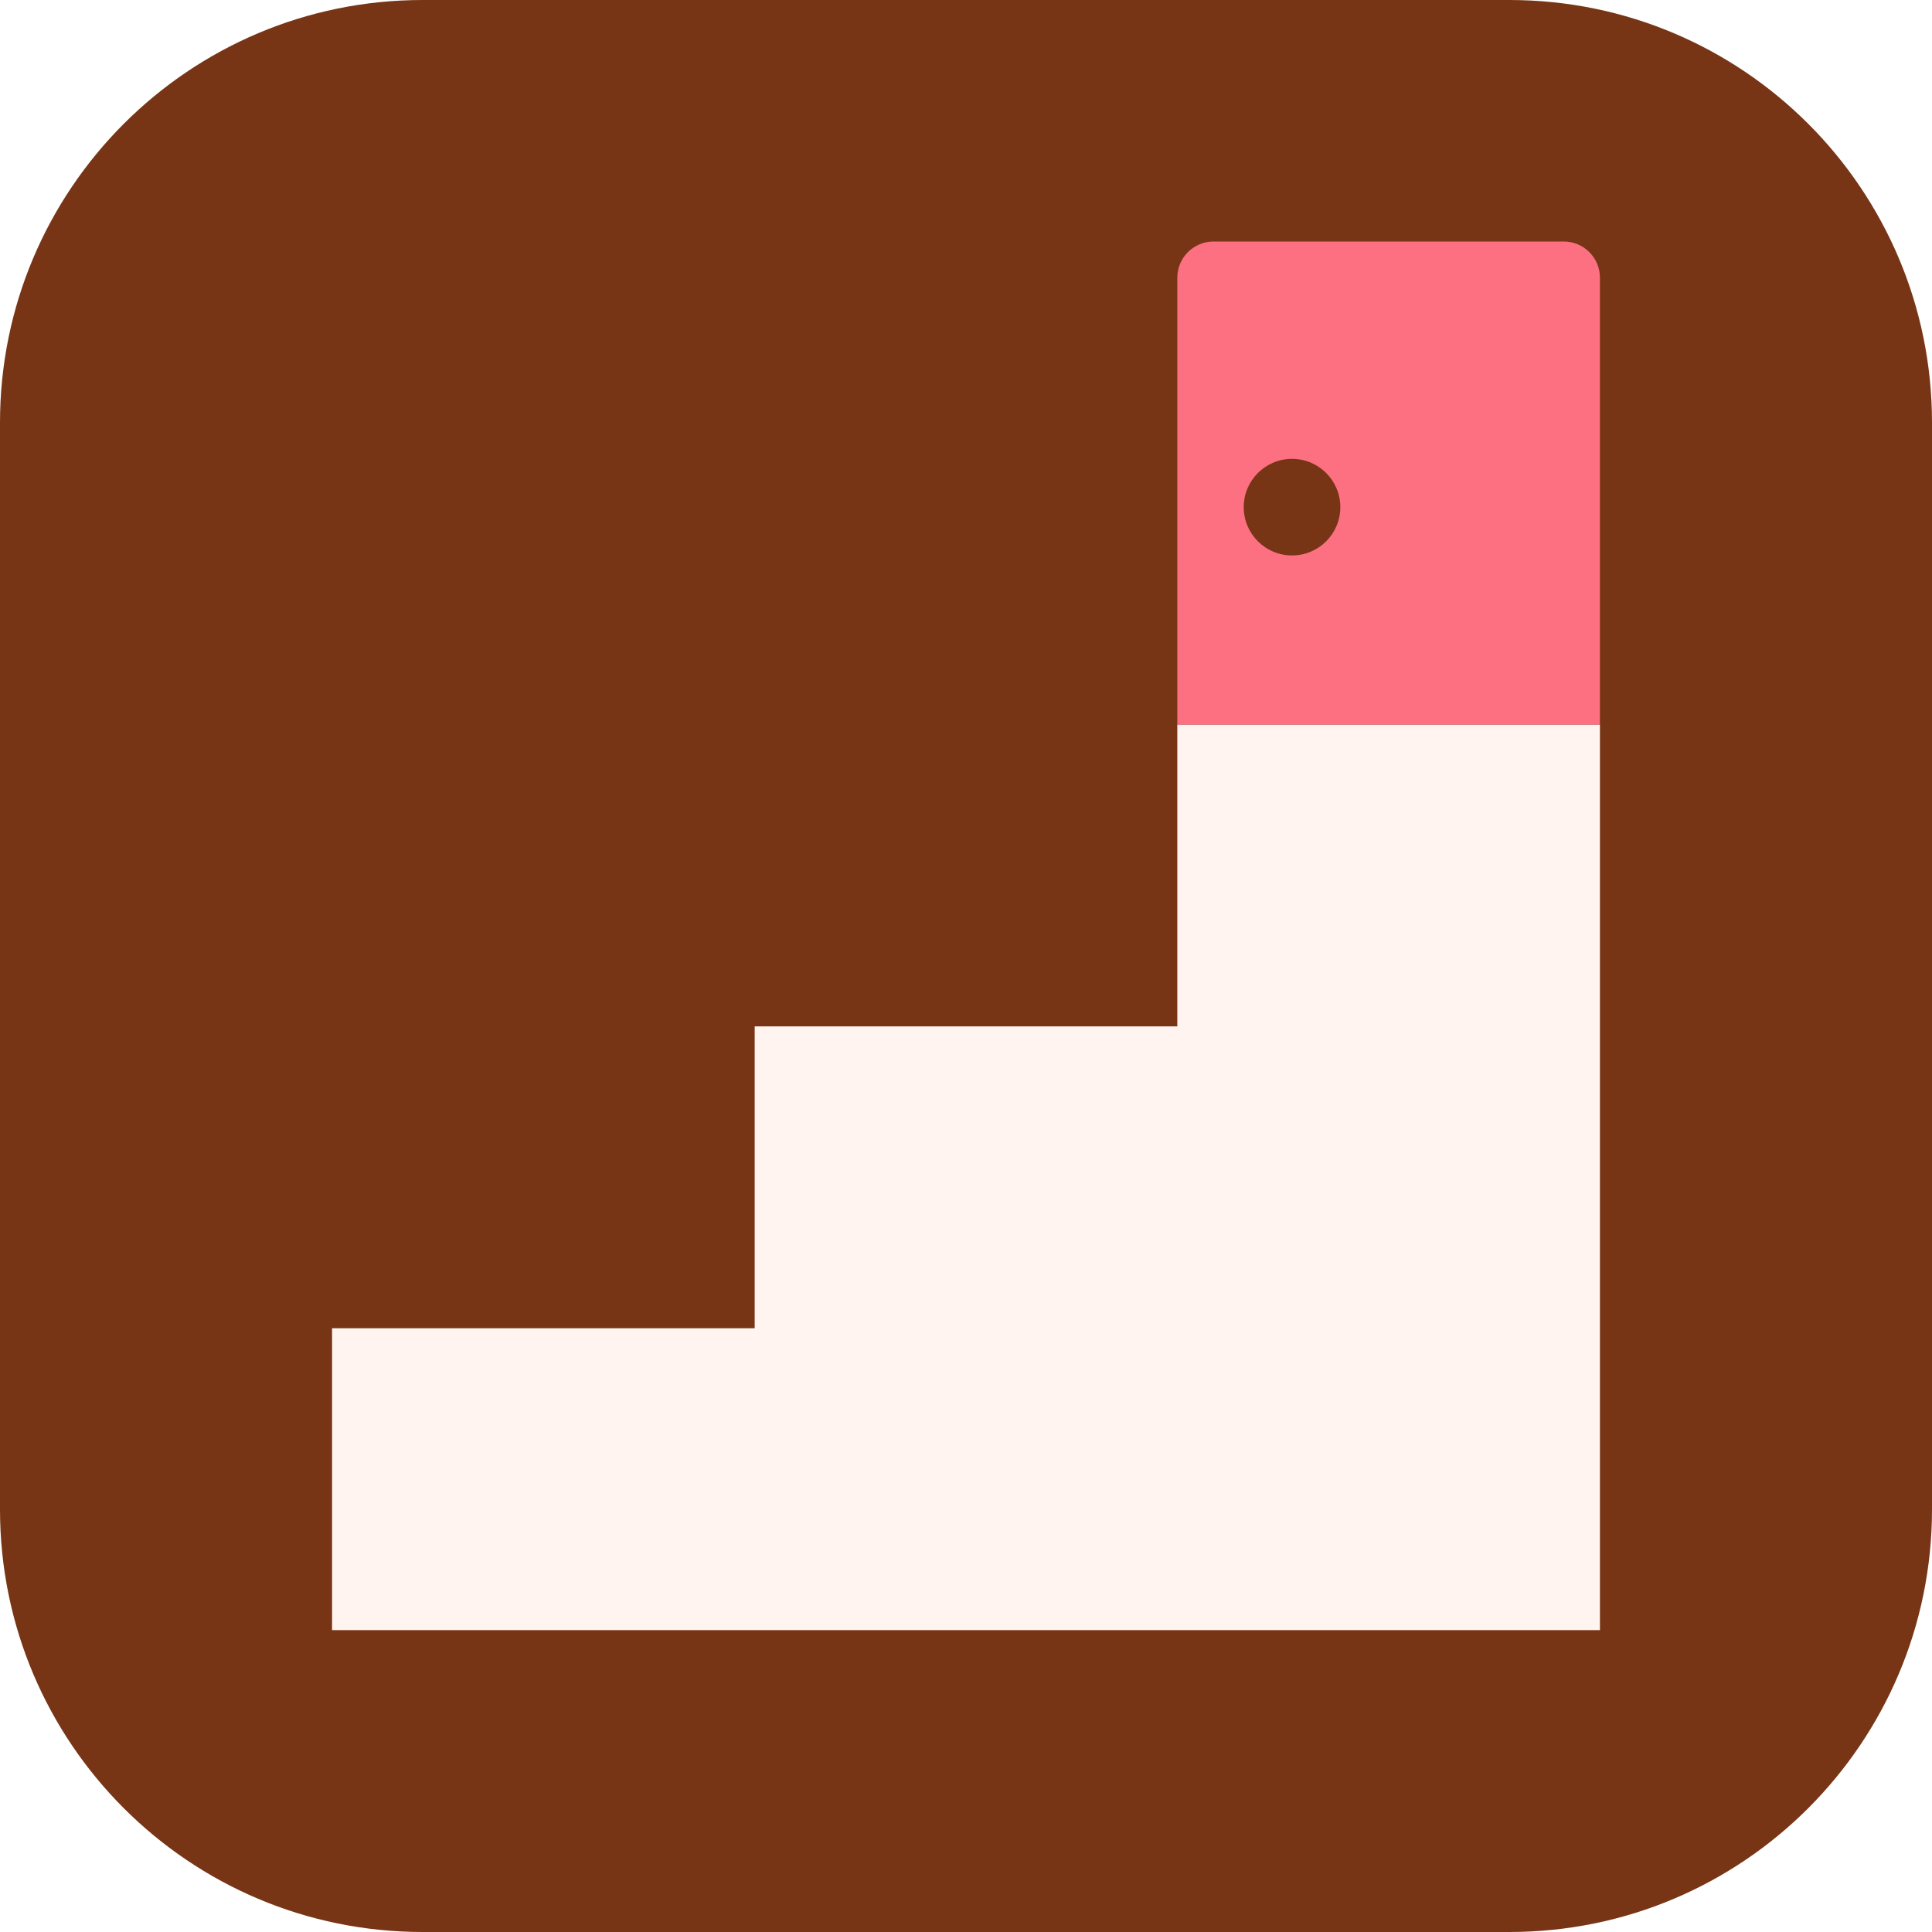
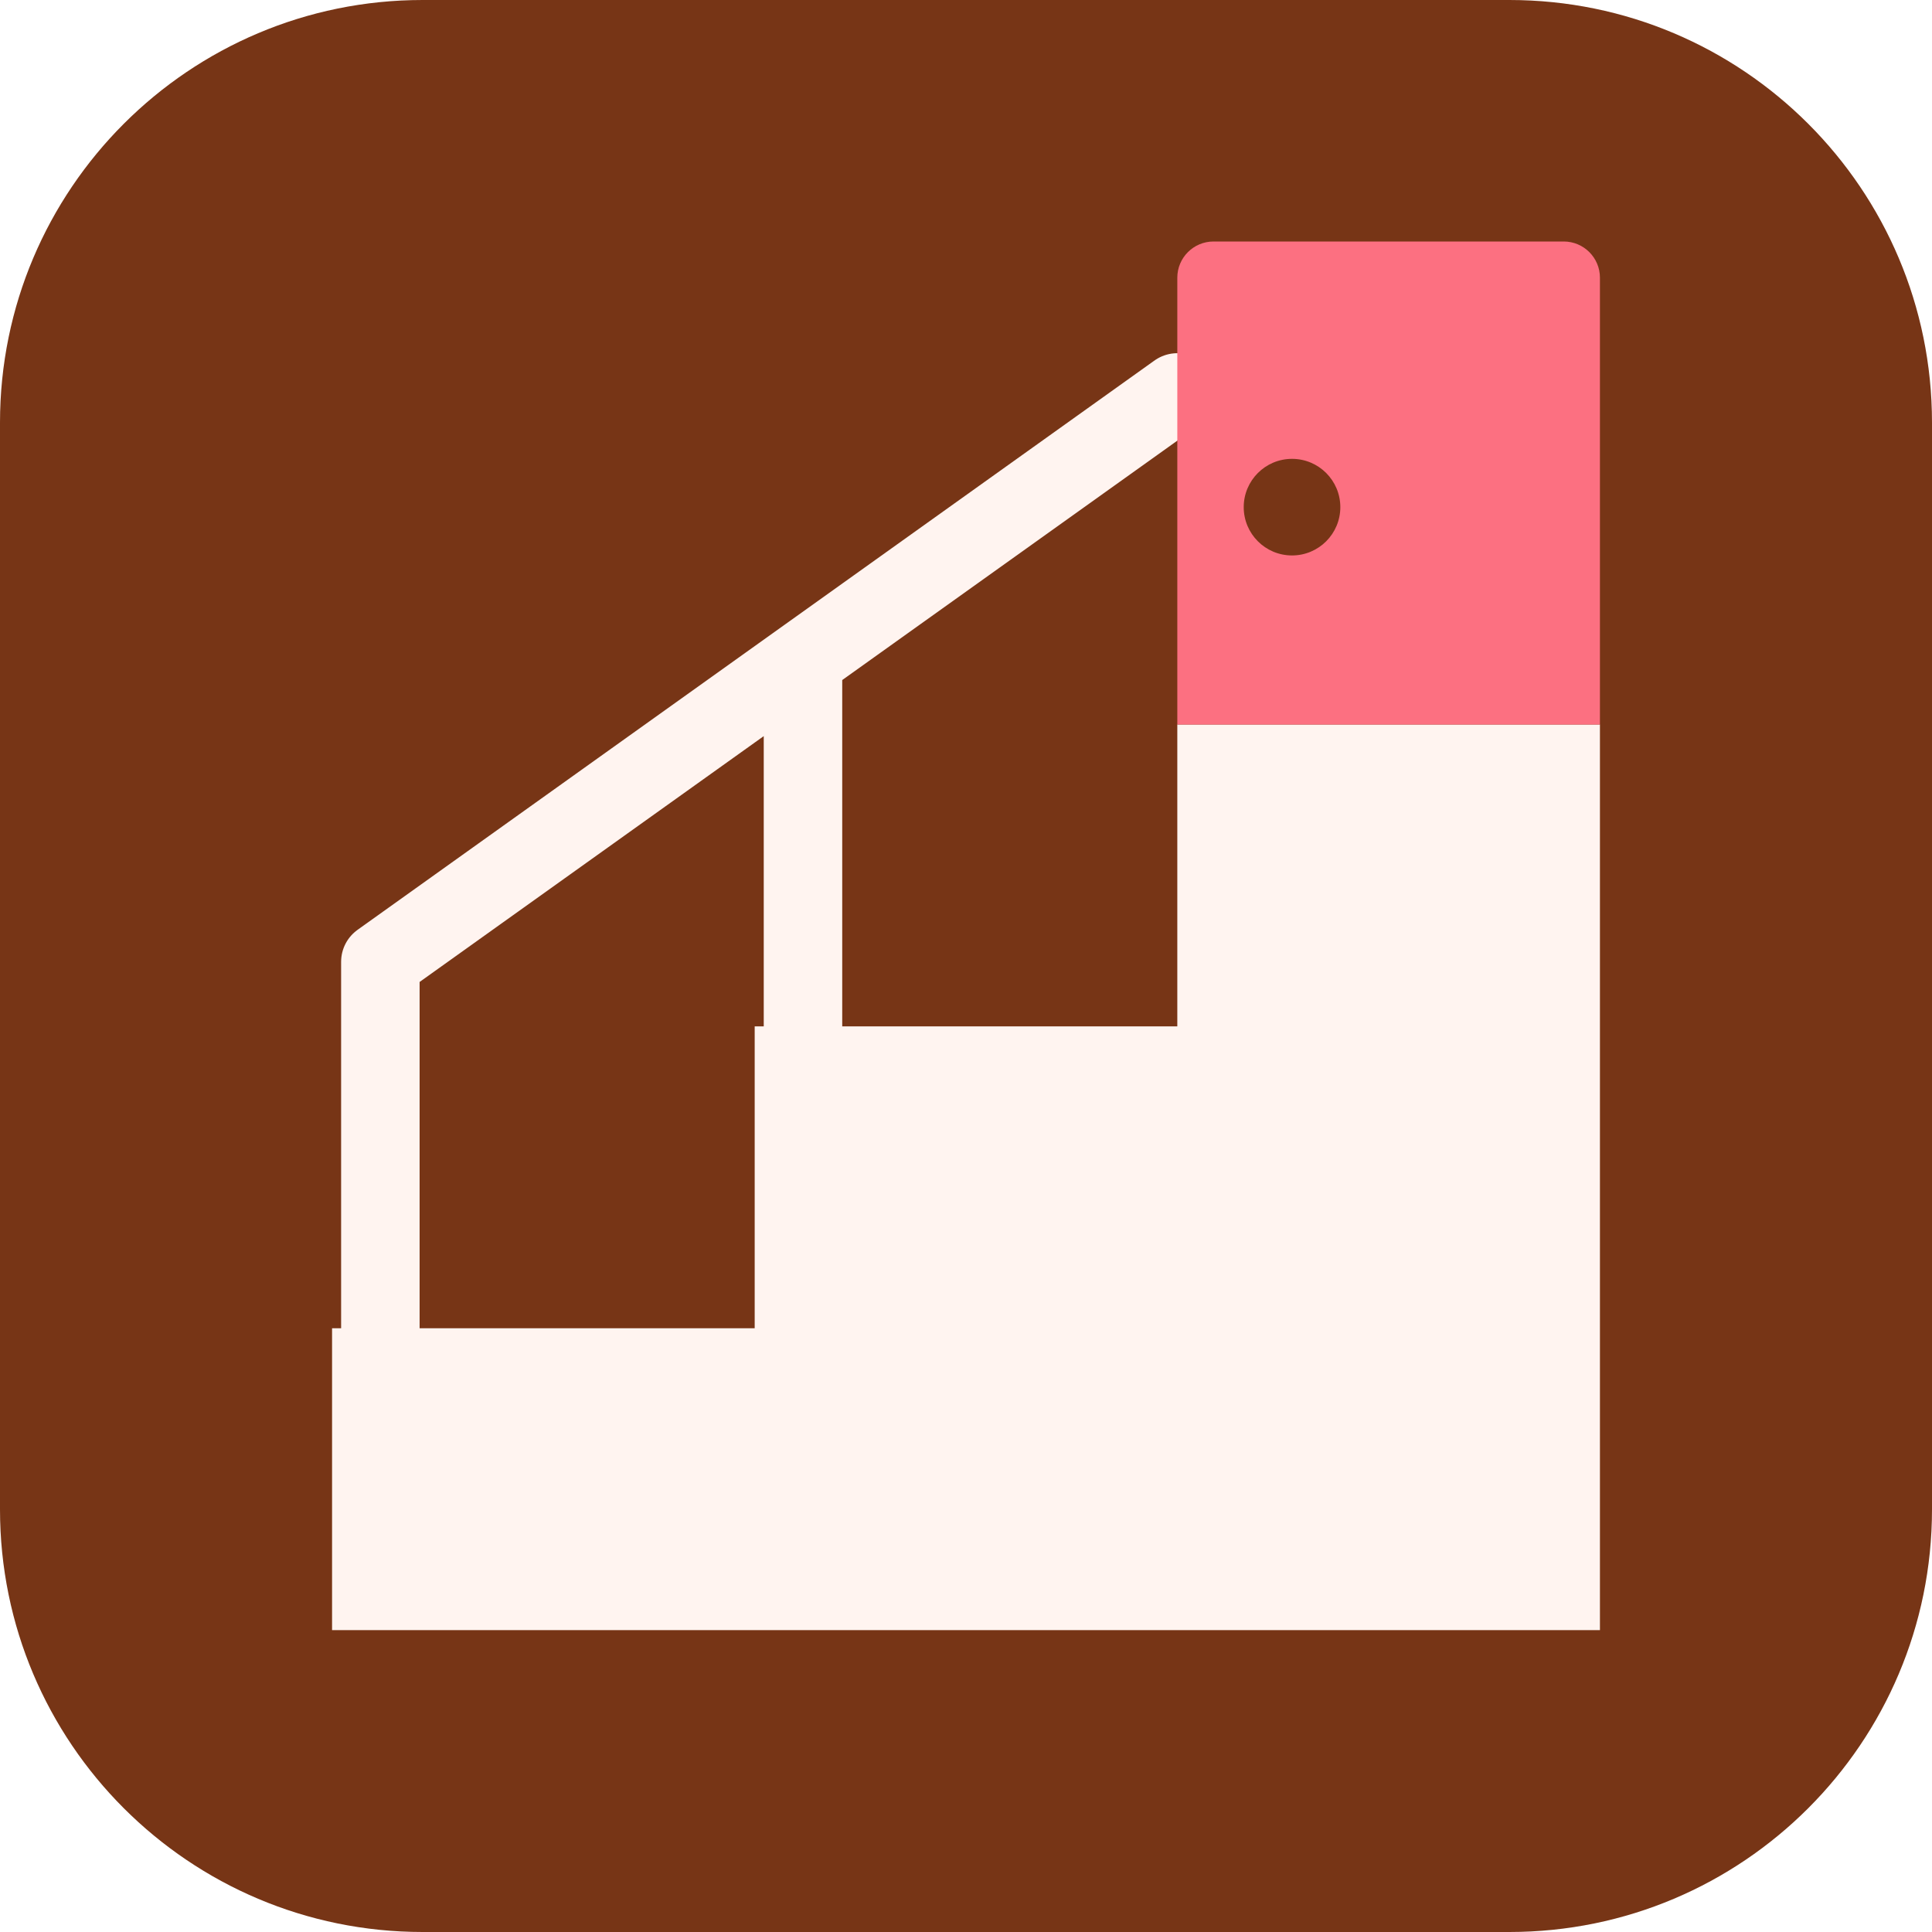
<svg xmlns="http://www.w3.org/2000/svg" viewBox="0 0 32 32">
  <style>
-     .tile{fill:#773516}.steps{fill:#fff4f0}.door{fill:#fc7081}.knob{fill:#773516}
-     @media (prefers-color-scheme:dark){.tile{fill:#262626}.steps{fill:#f6f6f6}.door{fill:#f73b62}.knob{fill:#262626}}
+     .tile{fill:#773516}.steps{fill:#fff4f0}.door{fill:#fc7081}.knob{fill:#773516}.rail{stroke:#fff4f0}
+     @media (prefers-color-scheme:dark){.tile{fill:#262626}.steps{fill:#f6f6f6}.door{fill:#f73b62}.knob{fill:#262626}.rail{stroke:#f6f6f6}}
  </style>
  <rect class="tile" width="32" height="32" rx="7" />
  <path class="steps" d="M5.5 27v-5h7v-5h7v-5h7v15z" />
+   <path class="rail" d="M6.3 22v-6.07M13.3 17v-6.07M6.3 15.93 19.5 6.5" fill="none" stroke-width="1.3" stroke-linecap="round" />
  <path class="door" d="M19.5 12V4.6a.6.6 0 0 1 .6-.6h5.8a.6.6 0 0 1 .6.6V12z" />
  <circle class="knob" cx="21.4" cy="8.4" r=".8" />
</svg>
